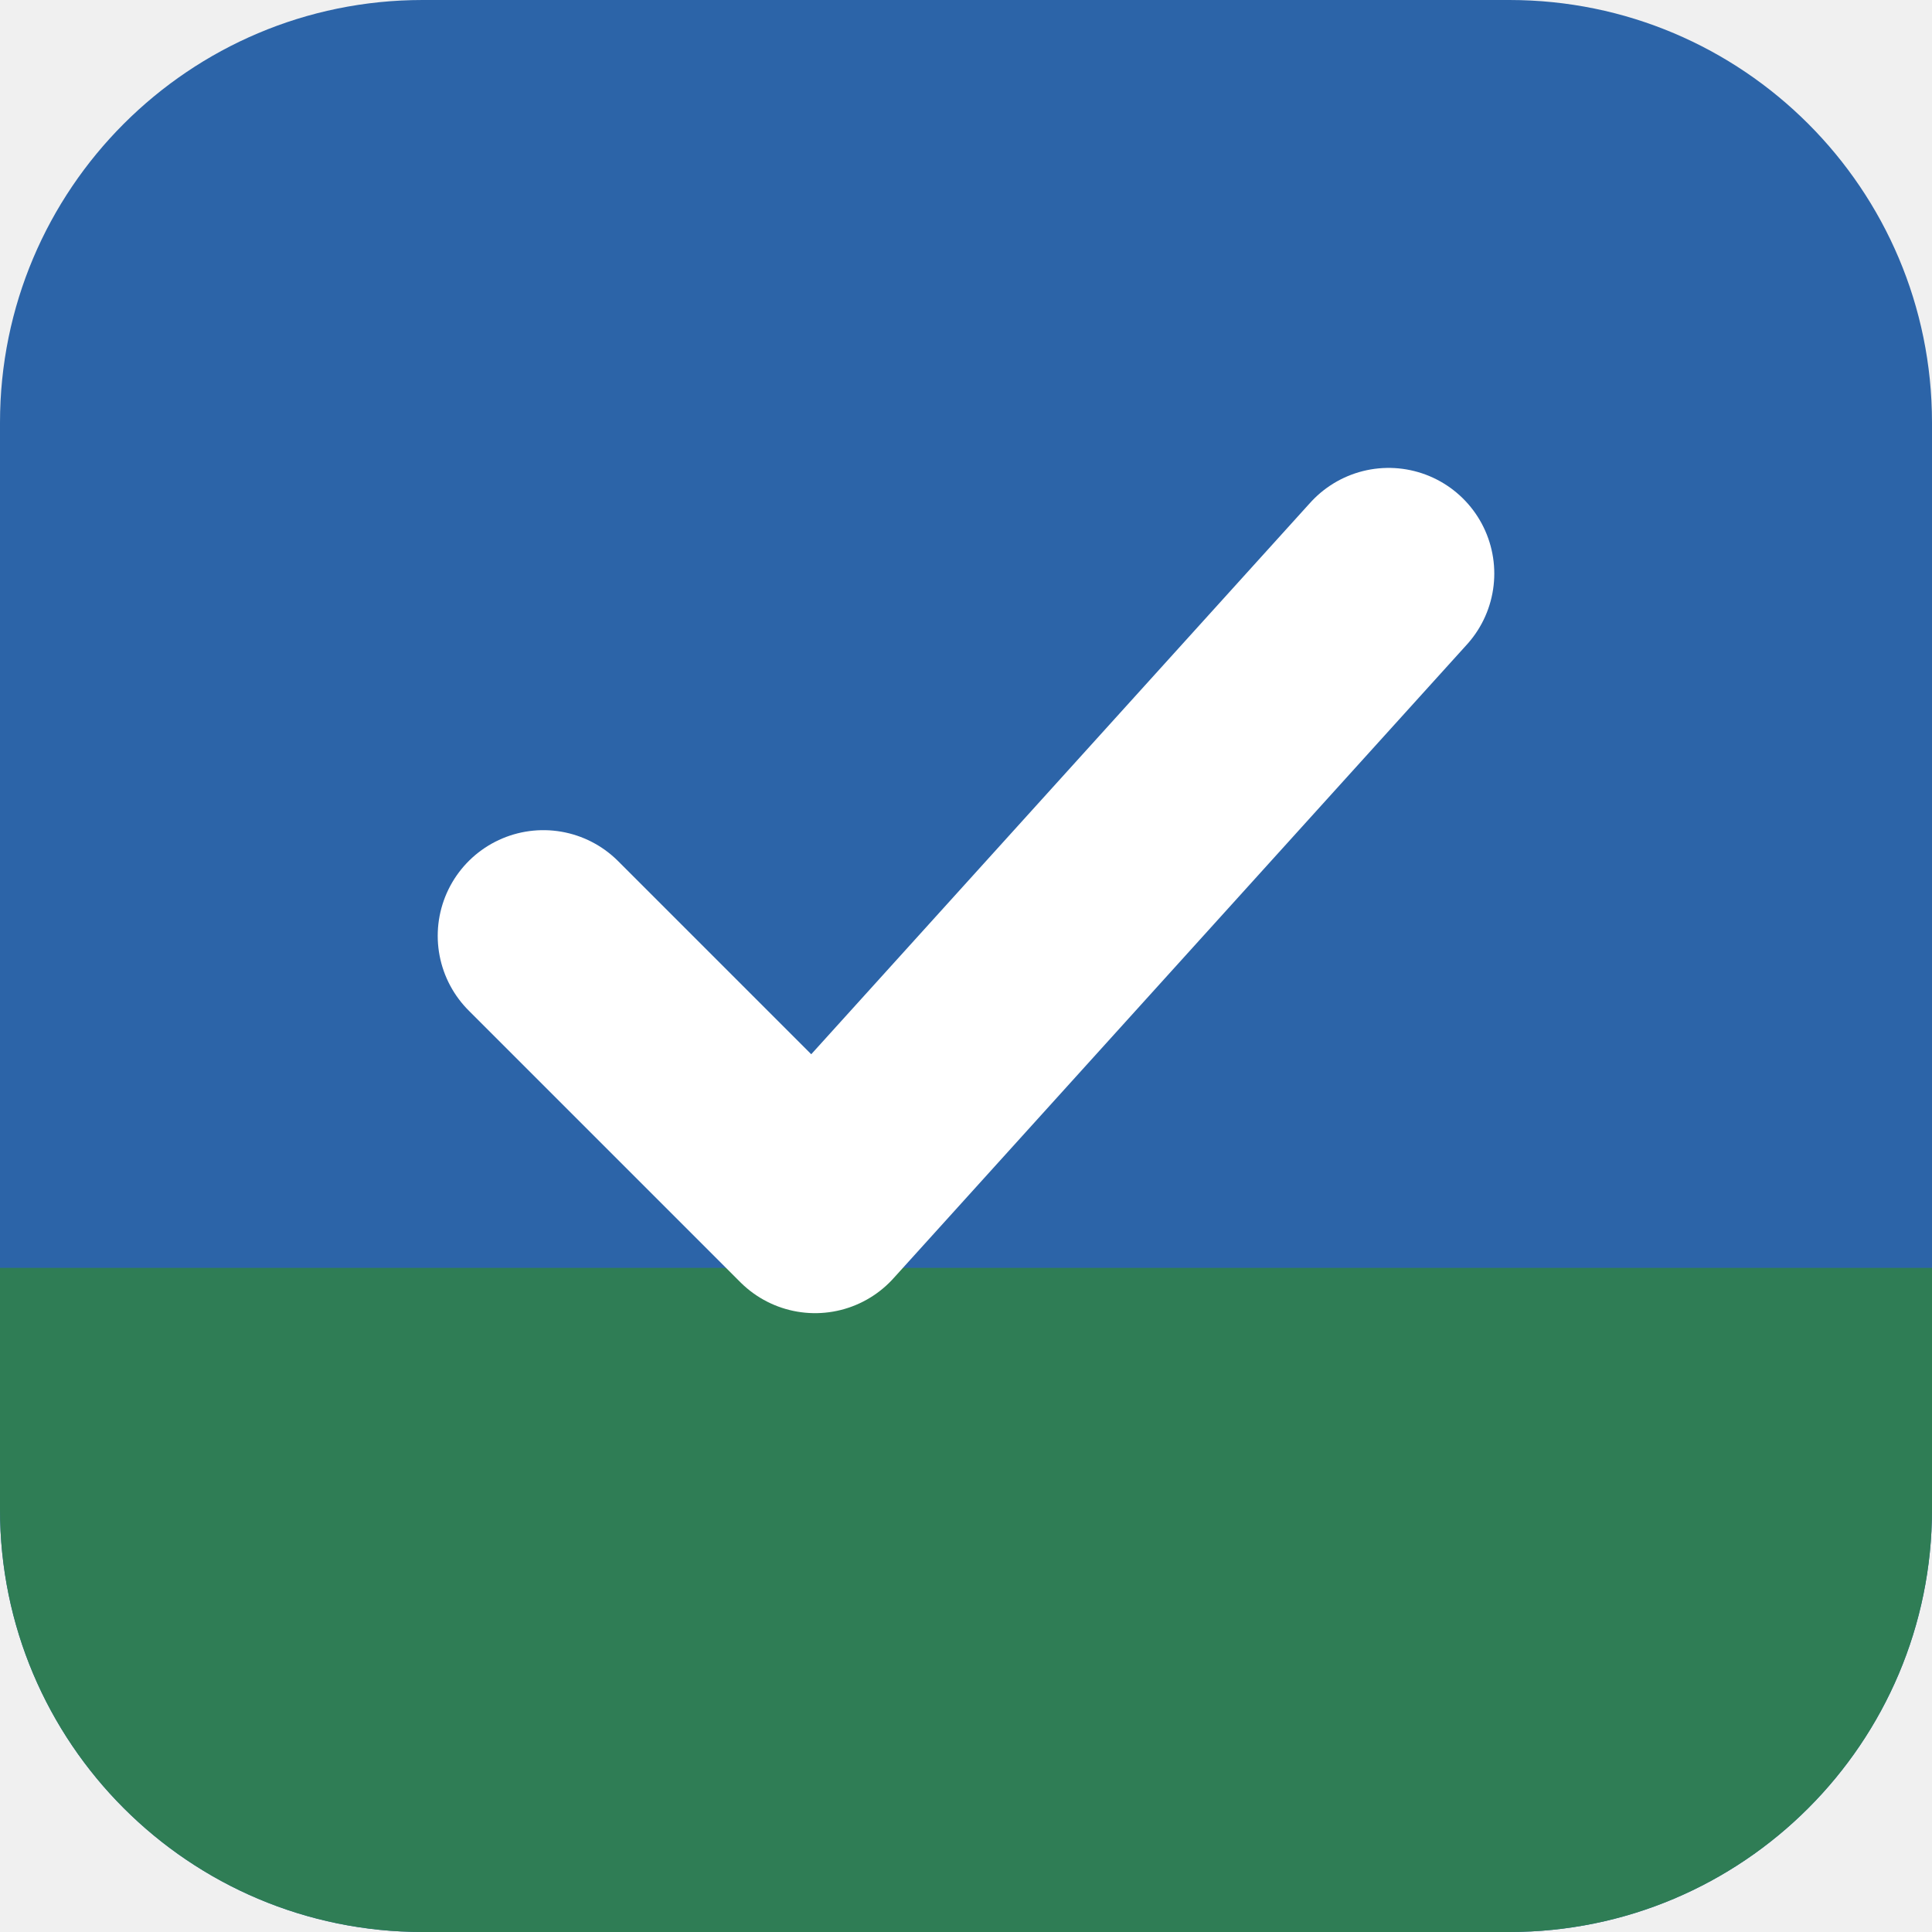
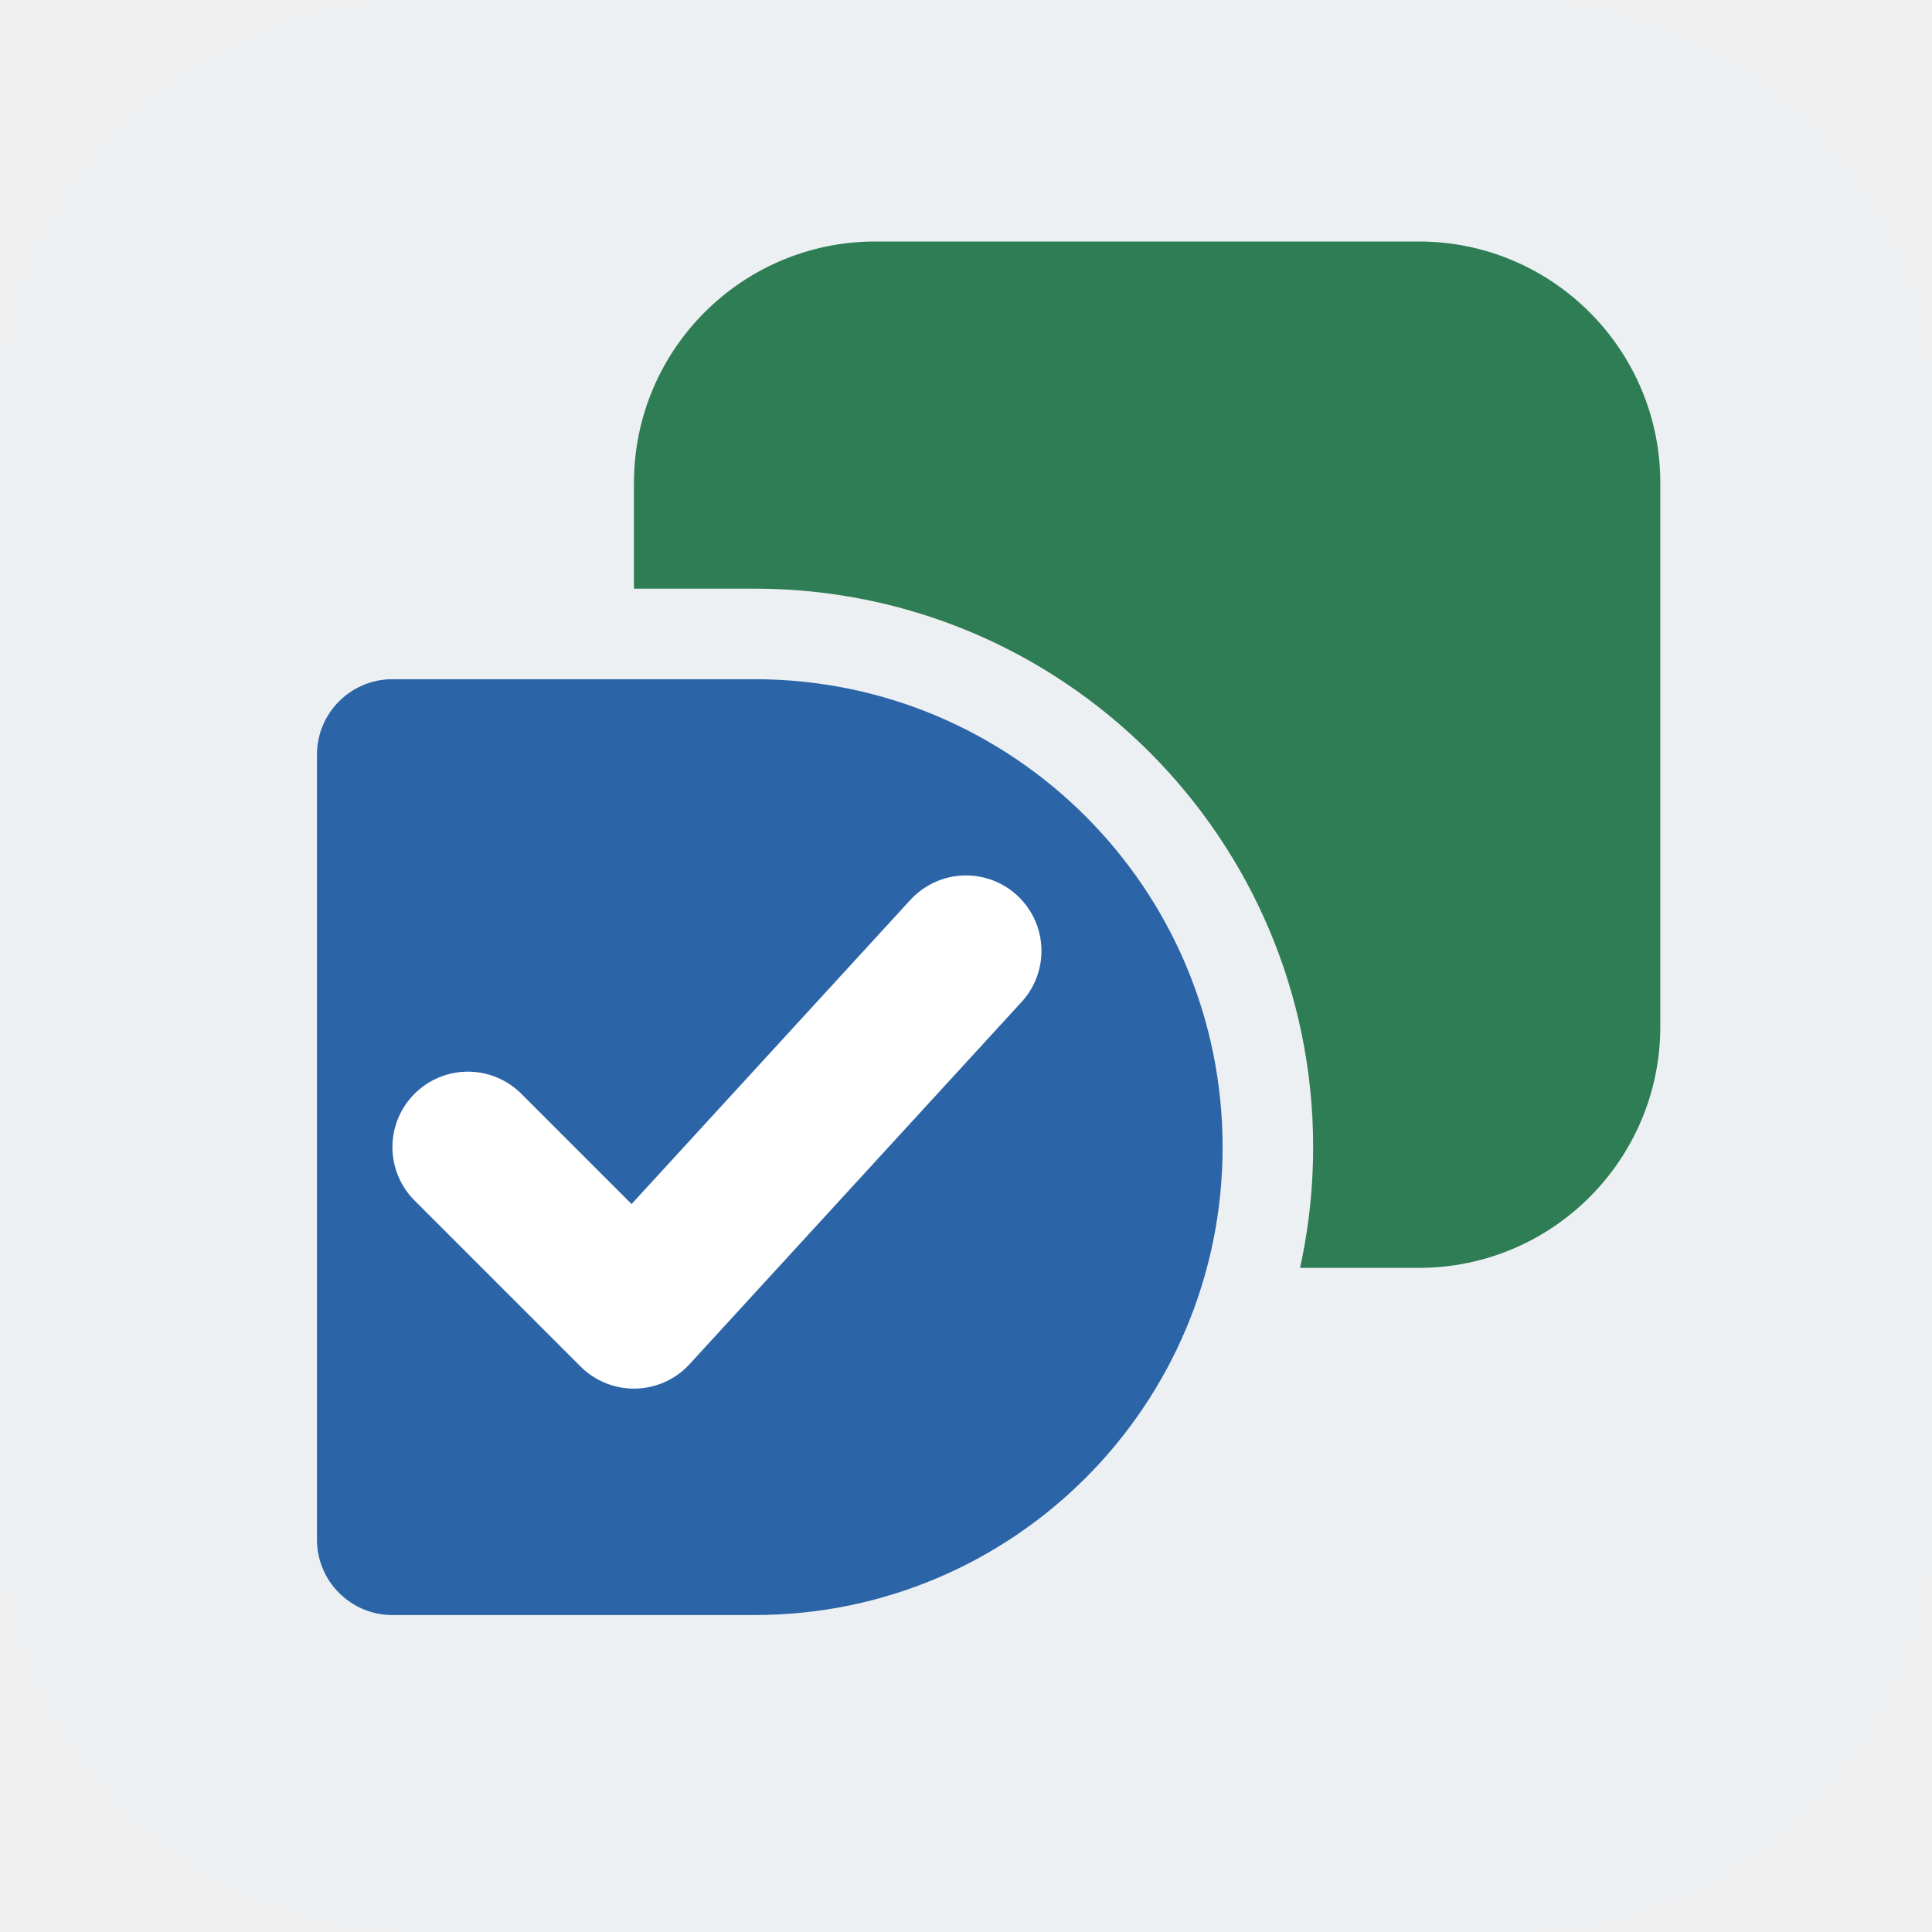
<svg xmlns="http://www.w3.org/2000/svg" viewBox="0 0 64 64">
-   <defs>
-     <clipPath id="r">
-       <rect width="64" height="64" rx="14" />
-     </clipPath>
-   </defs>
-   <g clip-path="url(#r)">
-     <rect width="64" height="64" fill="#2C64A8" />
-     <rect y="42" width="64" height="22" fill="#2F7D55" />
-   </g>
-   <path d="M18 31l9 9 19-21" fill="none" stroke="#fff" stroke-width="7" stroke-linecap="round" stroke-linejoin="round" />
+   <rect width="64" height="64" rx="14" fill="#EDF0F3" />
+   <rect x="21" y="8" width="34" height="34" rx="8" fill="#2F7D55" />
+   <path d="M13 21h12a17 17 0 0 1 0 34H13a4 4 0 0 1-4-4V25a4 4 0 0 1 4-4Z" fill="#2C64A8" stroke="#EDF0F3" stroke-width="3" />
+   <path d="M15.5 38l5.5 5.5 11-12" fill="none" stroke="#fff" stroke-width="5" stroke-linecap="round" stroke-linejoin="round" />
</svg>
